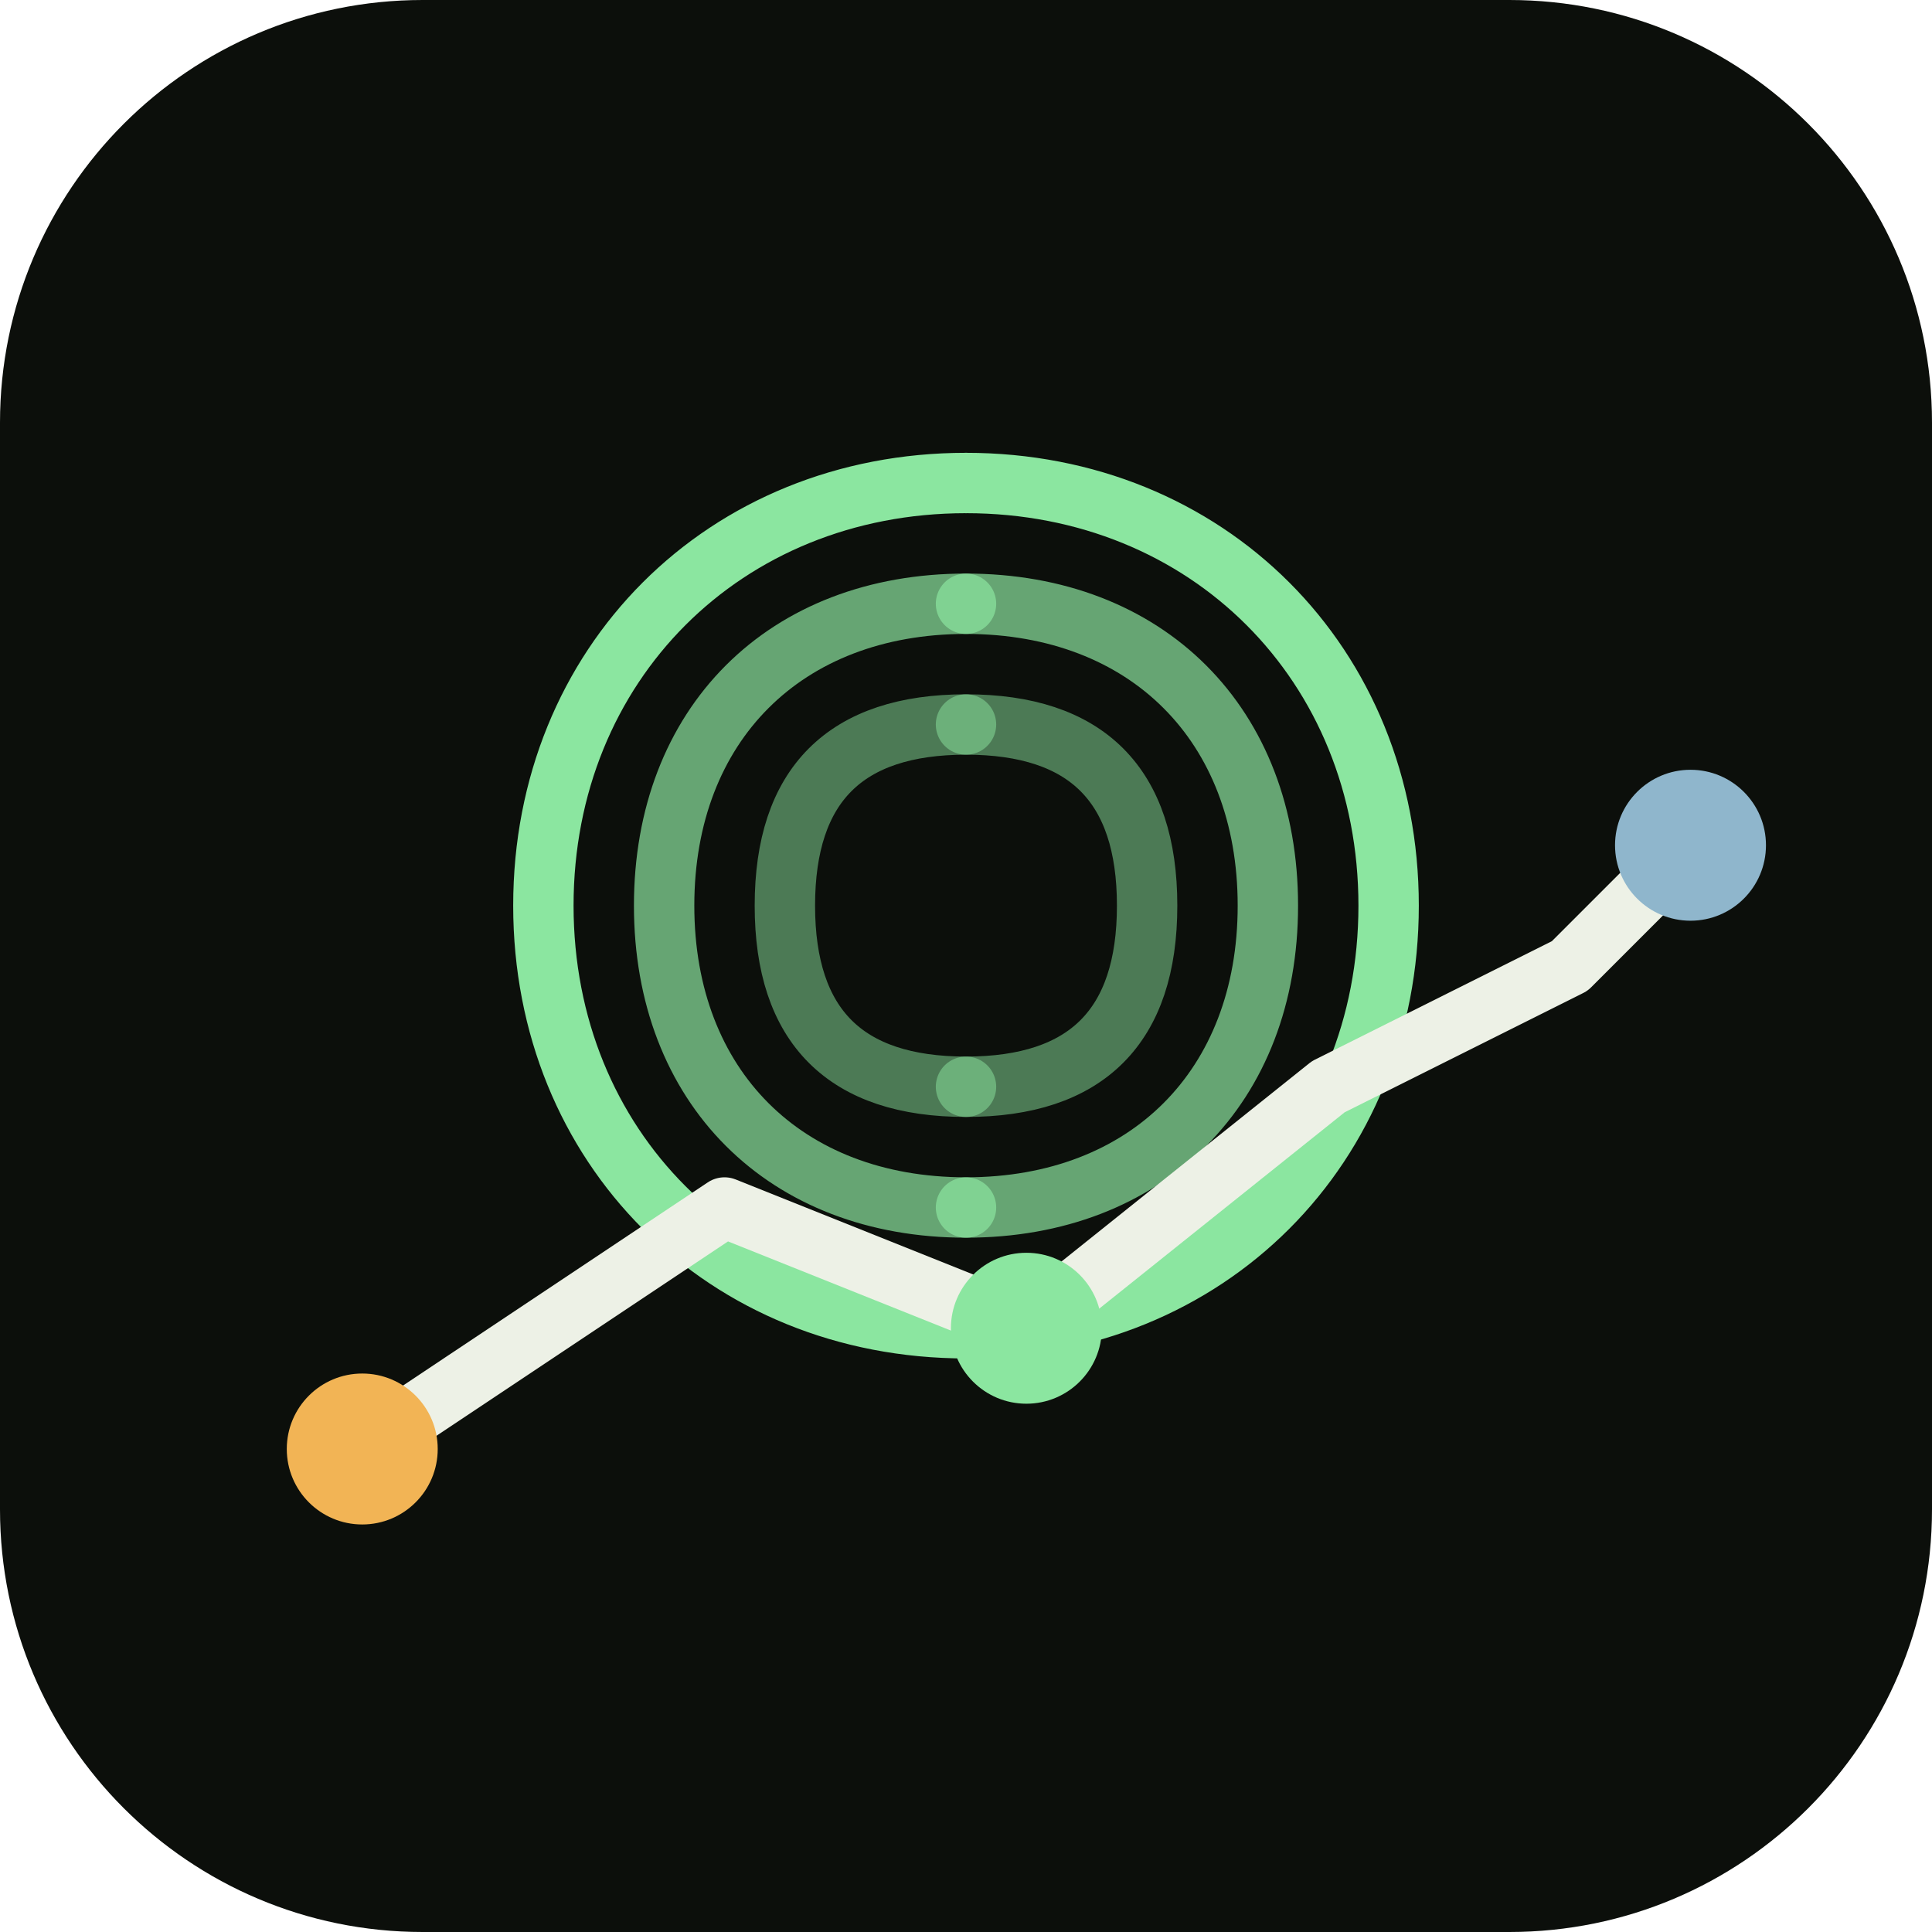
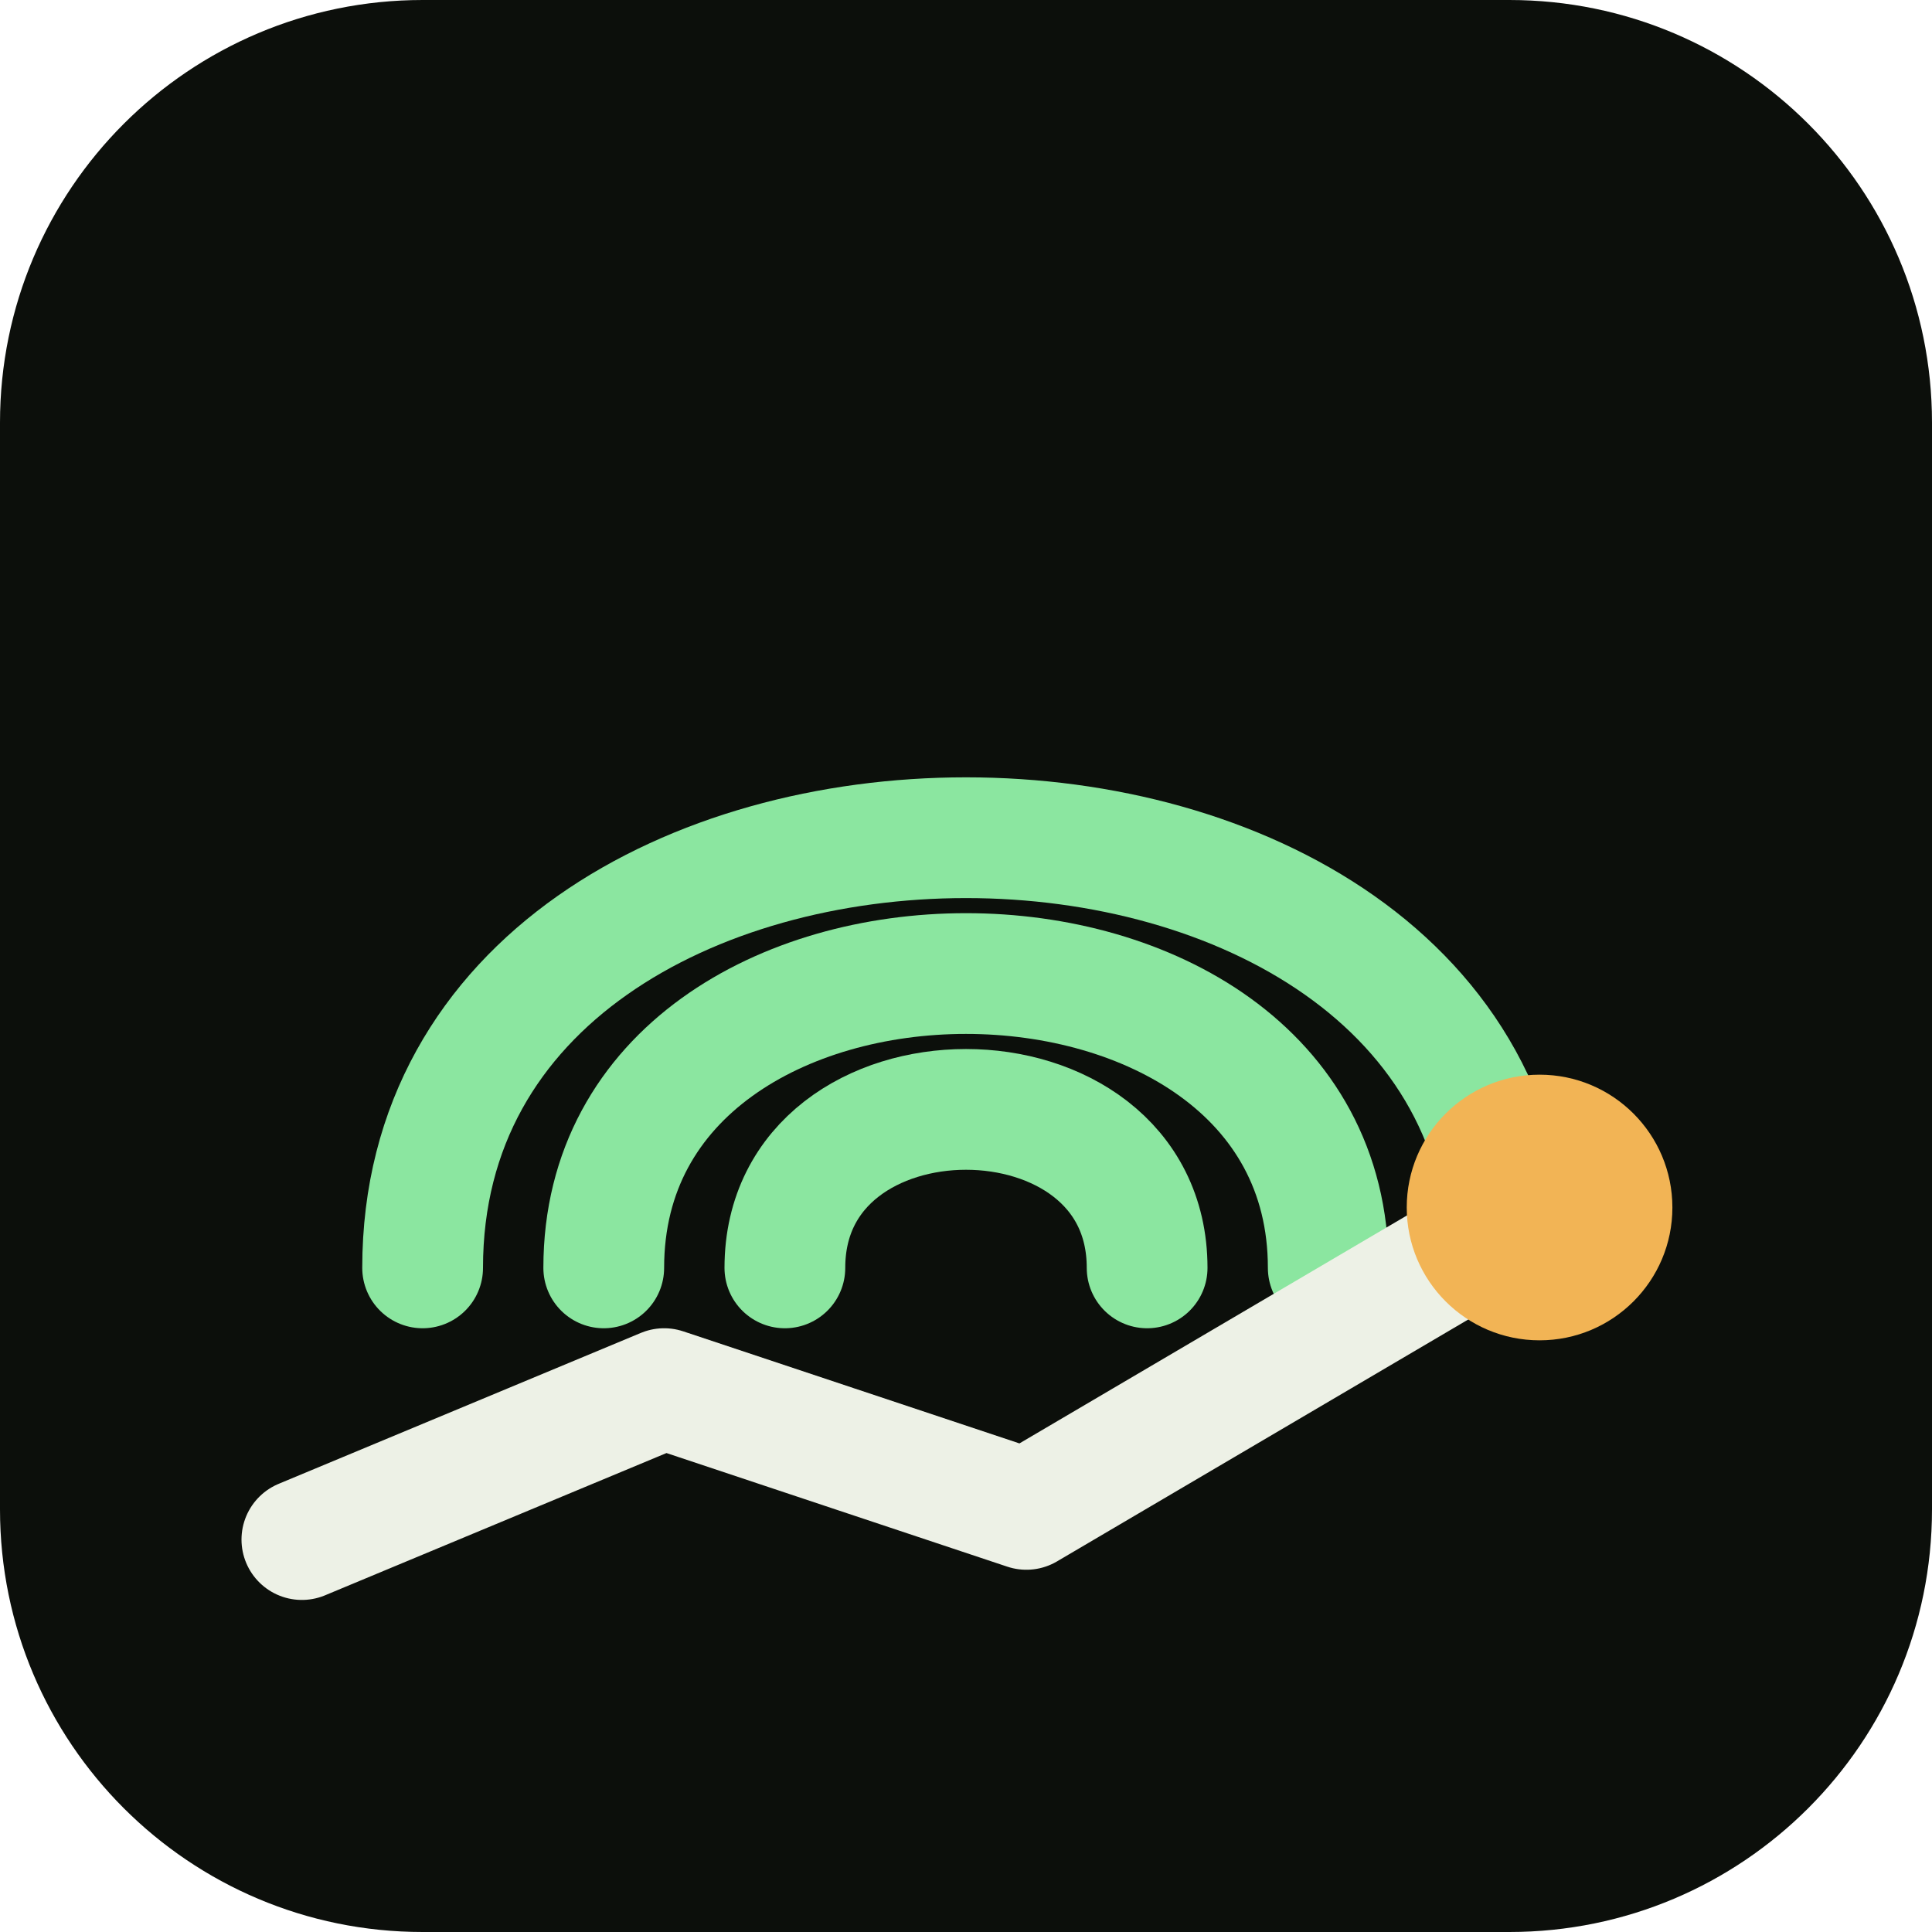
- <svg xmlns="http://www.w3.org/2000/svg" viewBox="0 0 64 64" fill="none" aria-hidden="true">
-   <rect width="64" height="64" rx="14" fill="#0C0F0B" />
-   <path d="M32 16 C24 16, 18 22, 18 30 C18 38, 24 44, 32 44" stroke="#8BE6A0" stroke-width="2" stroke-linecap="round" fill="none" />
-   <path d="M32 20 C26 20, 22 24, 22 30 C22 36, 26 40, 32 40" stroke="#8BE6A0" stroke-width="2" stroke-linecap="round" fill="none" opacity="0.7" />
-   <path d="M32 24 C28 24, 26 26, 26 30 C26 34, 28 36, 32 36" stroke="#8BE6A0" stroke-width="2" stroke-linecap="round" fill="none" opacity="0.5" />
-   <path d="M32 16 C40 16, 46 22, 46 30 C46 38, 40 44, 32 44" stroke="#8BE6A0" stroke-width="2" stroke-linecap="round" fill="none" />
-   <path d="M32 20 C38 20, 42 24, 42 30 C42 36, 38 40, 32 40" stroke="#8BE6A0" stroke-width="2" stroke-linecap="round" fill="none" opacity="0.7" />
-   <path d="M32 24 C36 24, 38 26, 38 30 C38 34, 36 36, 32 36" stroke="#8BE6A0" stroke-width="2" stroke-linecap="round" fill="none" opacity="0.5" />
-   <path d="M12 48 L24 40 L34 44 L44 36 L52 32 L56 28" stroke="#EDF1E6" stroke-width="2" stroke-linecap="round" stroke-linejoin="round" />
-   <circle cx="12" cy="48" r="2.5" fill="#F2B455" />
-   <circle cx="34" cy="44" r="2.5" fill="#8BE6A0" />
-   <circle cx="56" cy="28" r="2.5" fill="#8FB6CC" />
+ <svg xmlns="http://www.w3.org/2000/svg" viewBox="0 0 32 32" fill="none" aria-hidden="true">
+   <rect width="32" height="32" rx="7" fill="#0C0F0B" />
+   <g stroke="#8BE6A0" stroke-width="2" stroke-linecap="round" fill="none">
+     <path d="M13 21 C13 17.5 19 17.5 19 21" />
+     <path d="M10 21 C10 14.5 22 14.5 22 21" />
+     <path d="M7 21 C7 11.5 25 11.5 25 21" />
+   </g>
+   <path d="M5 25.5 L11 23 L17 25 L25.5 20" stroke="#EDF1E6" stroke-width="2" stroke-linecap="round" stroke-linejoin="round" fill="none" />
+   <circle cx="25.5" cy="20" r="2.2" fill="#F2B455" />
</svg>
